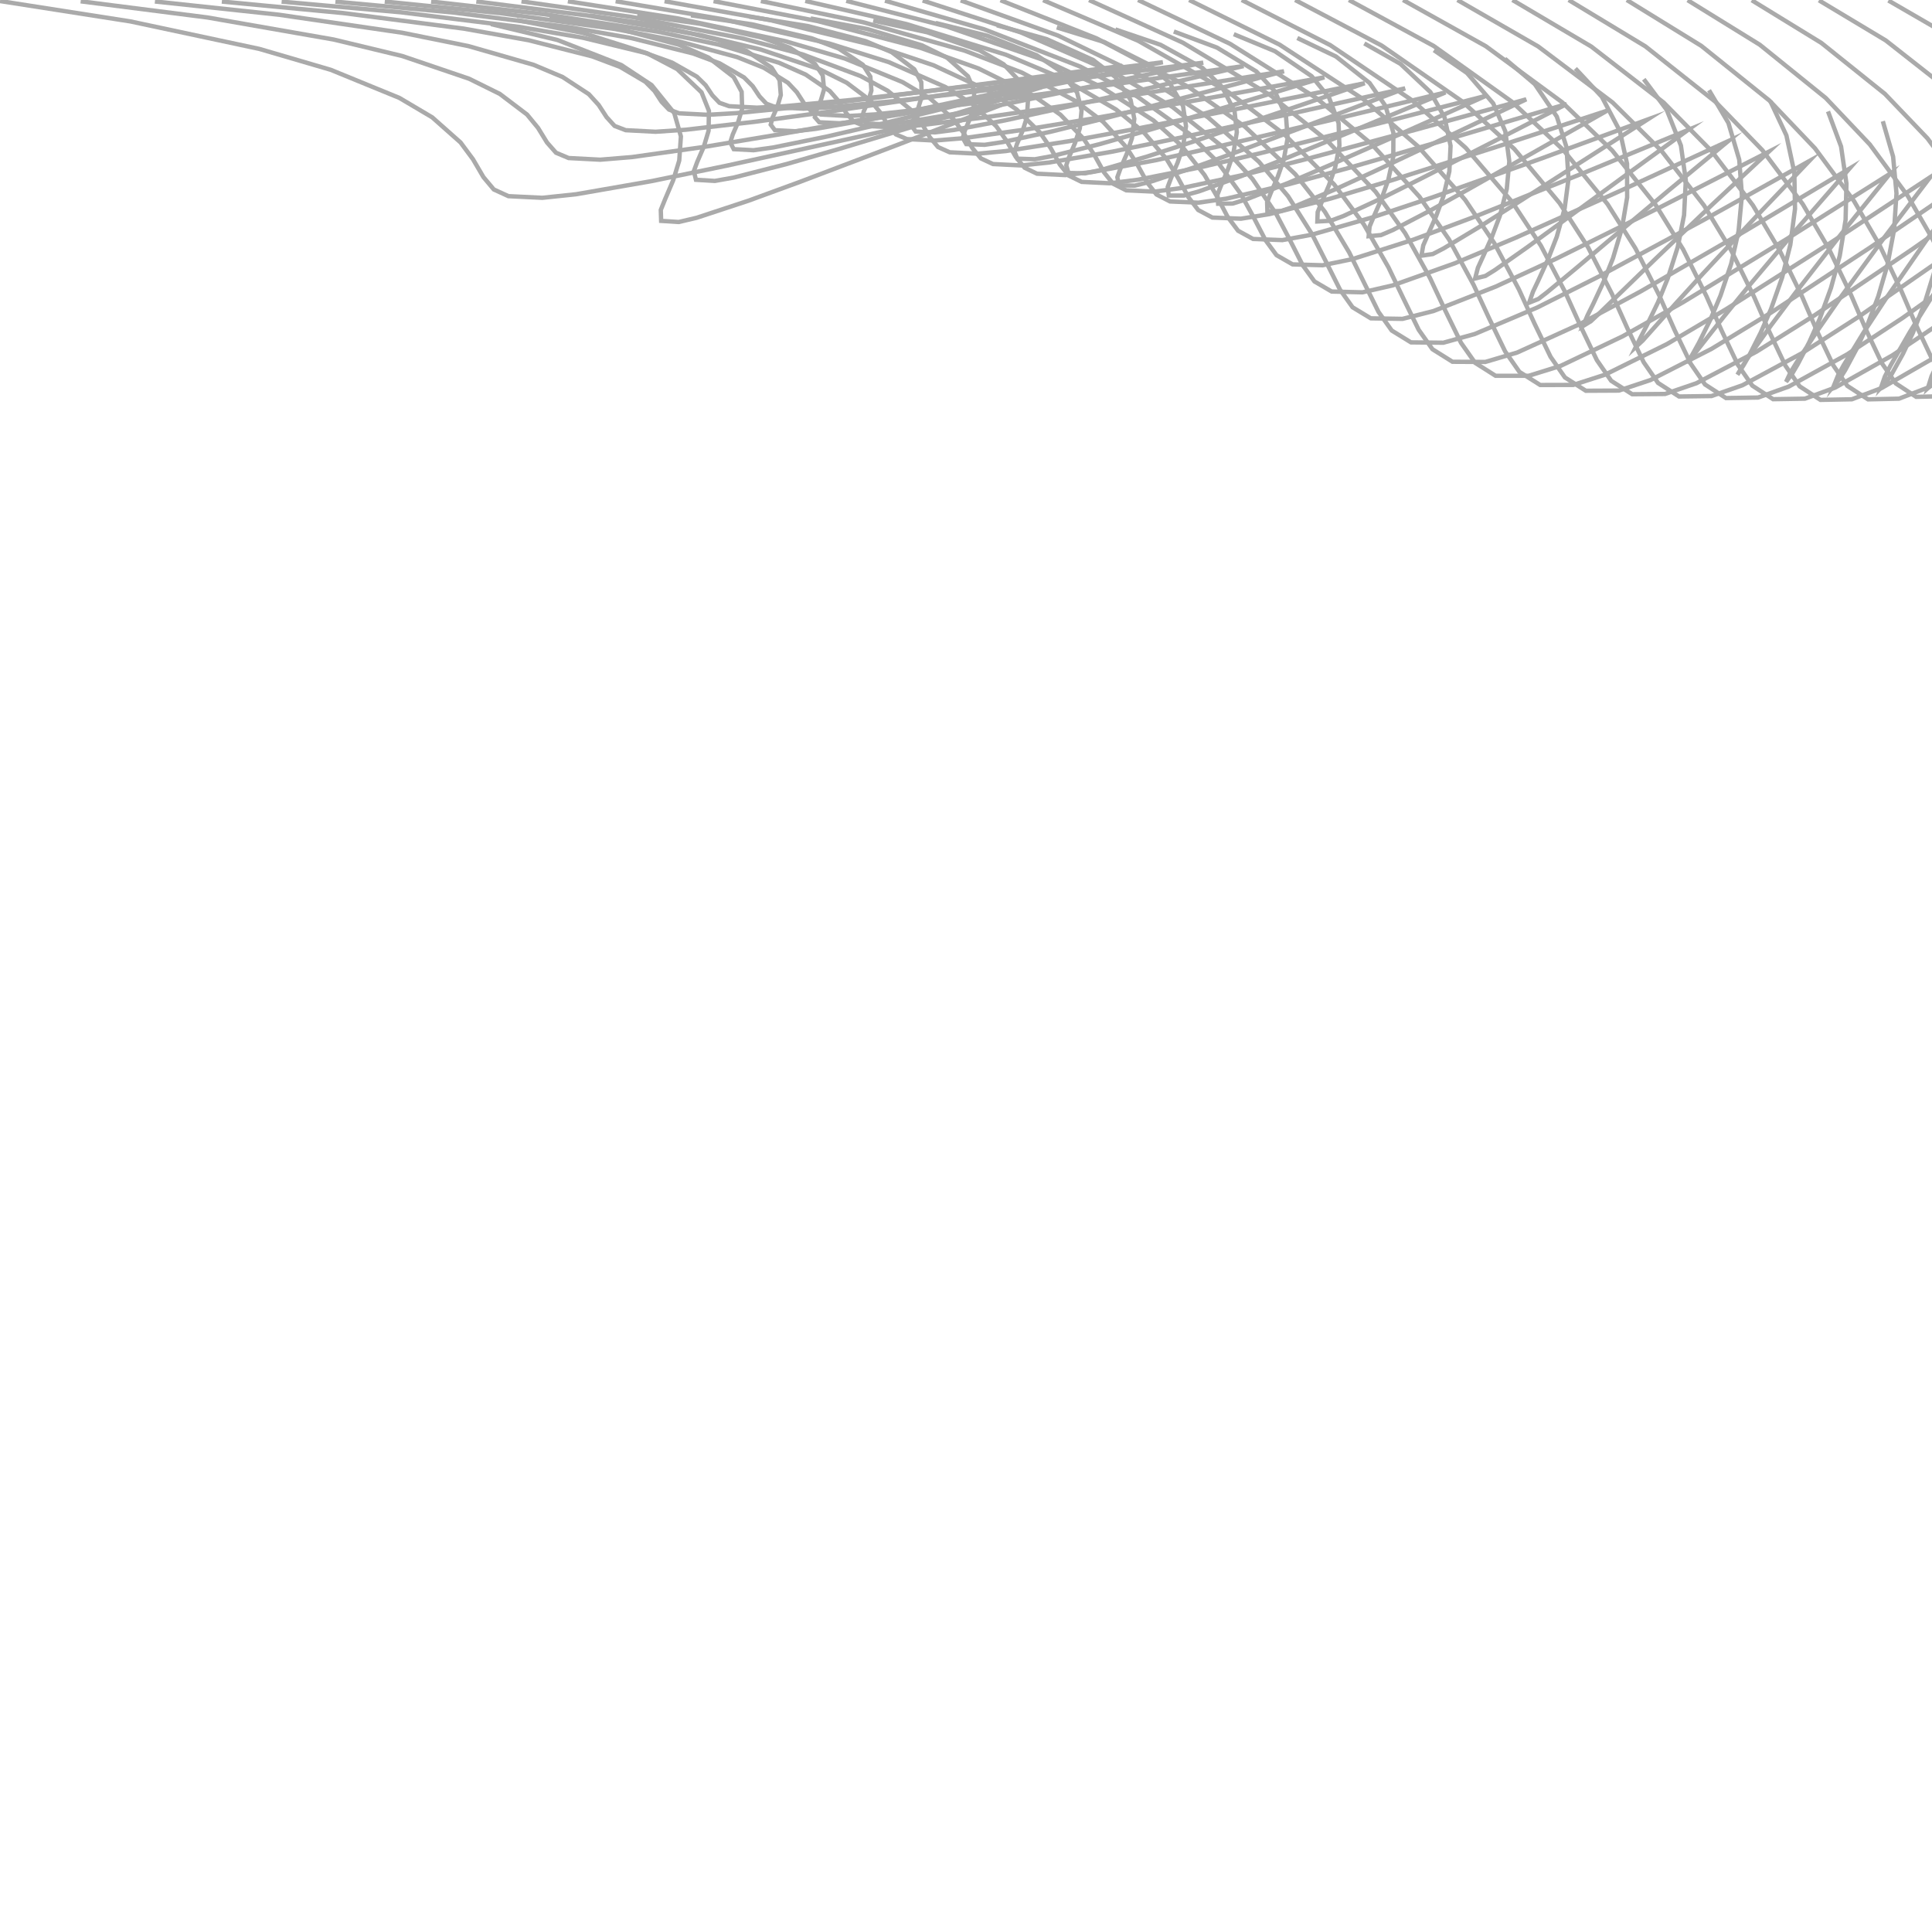
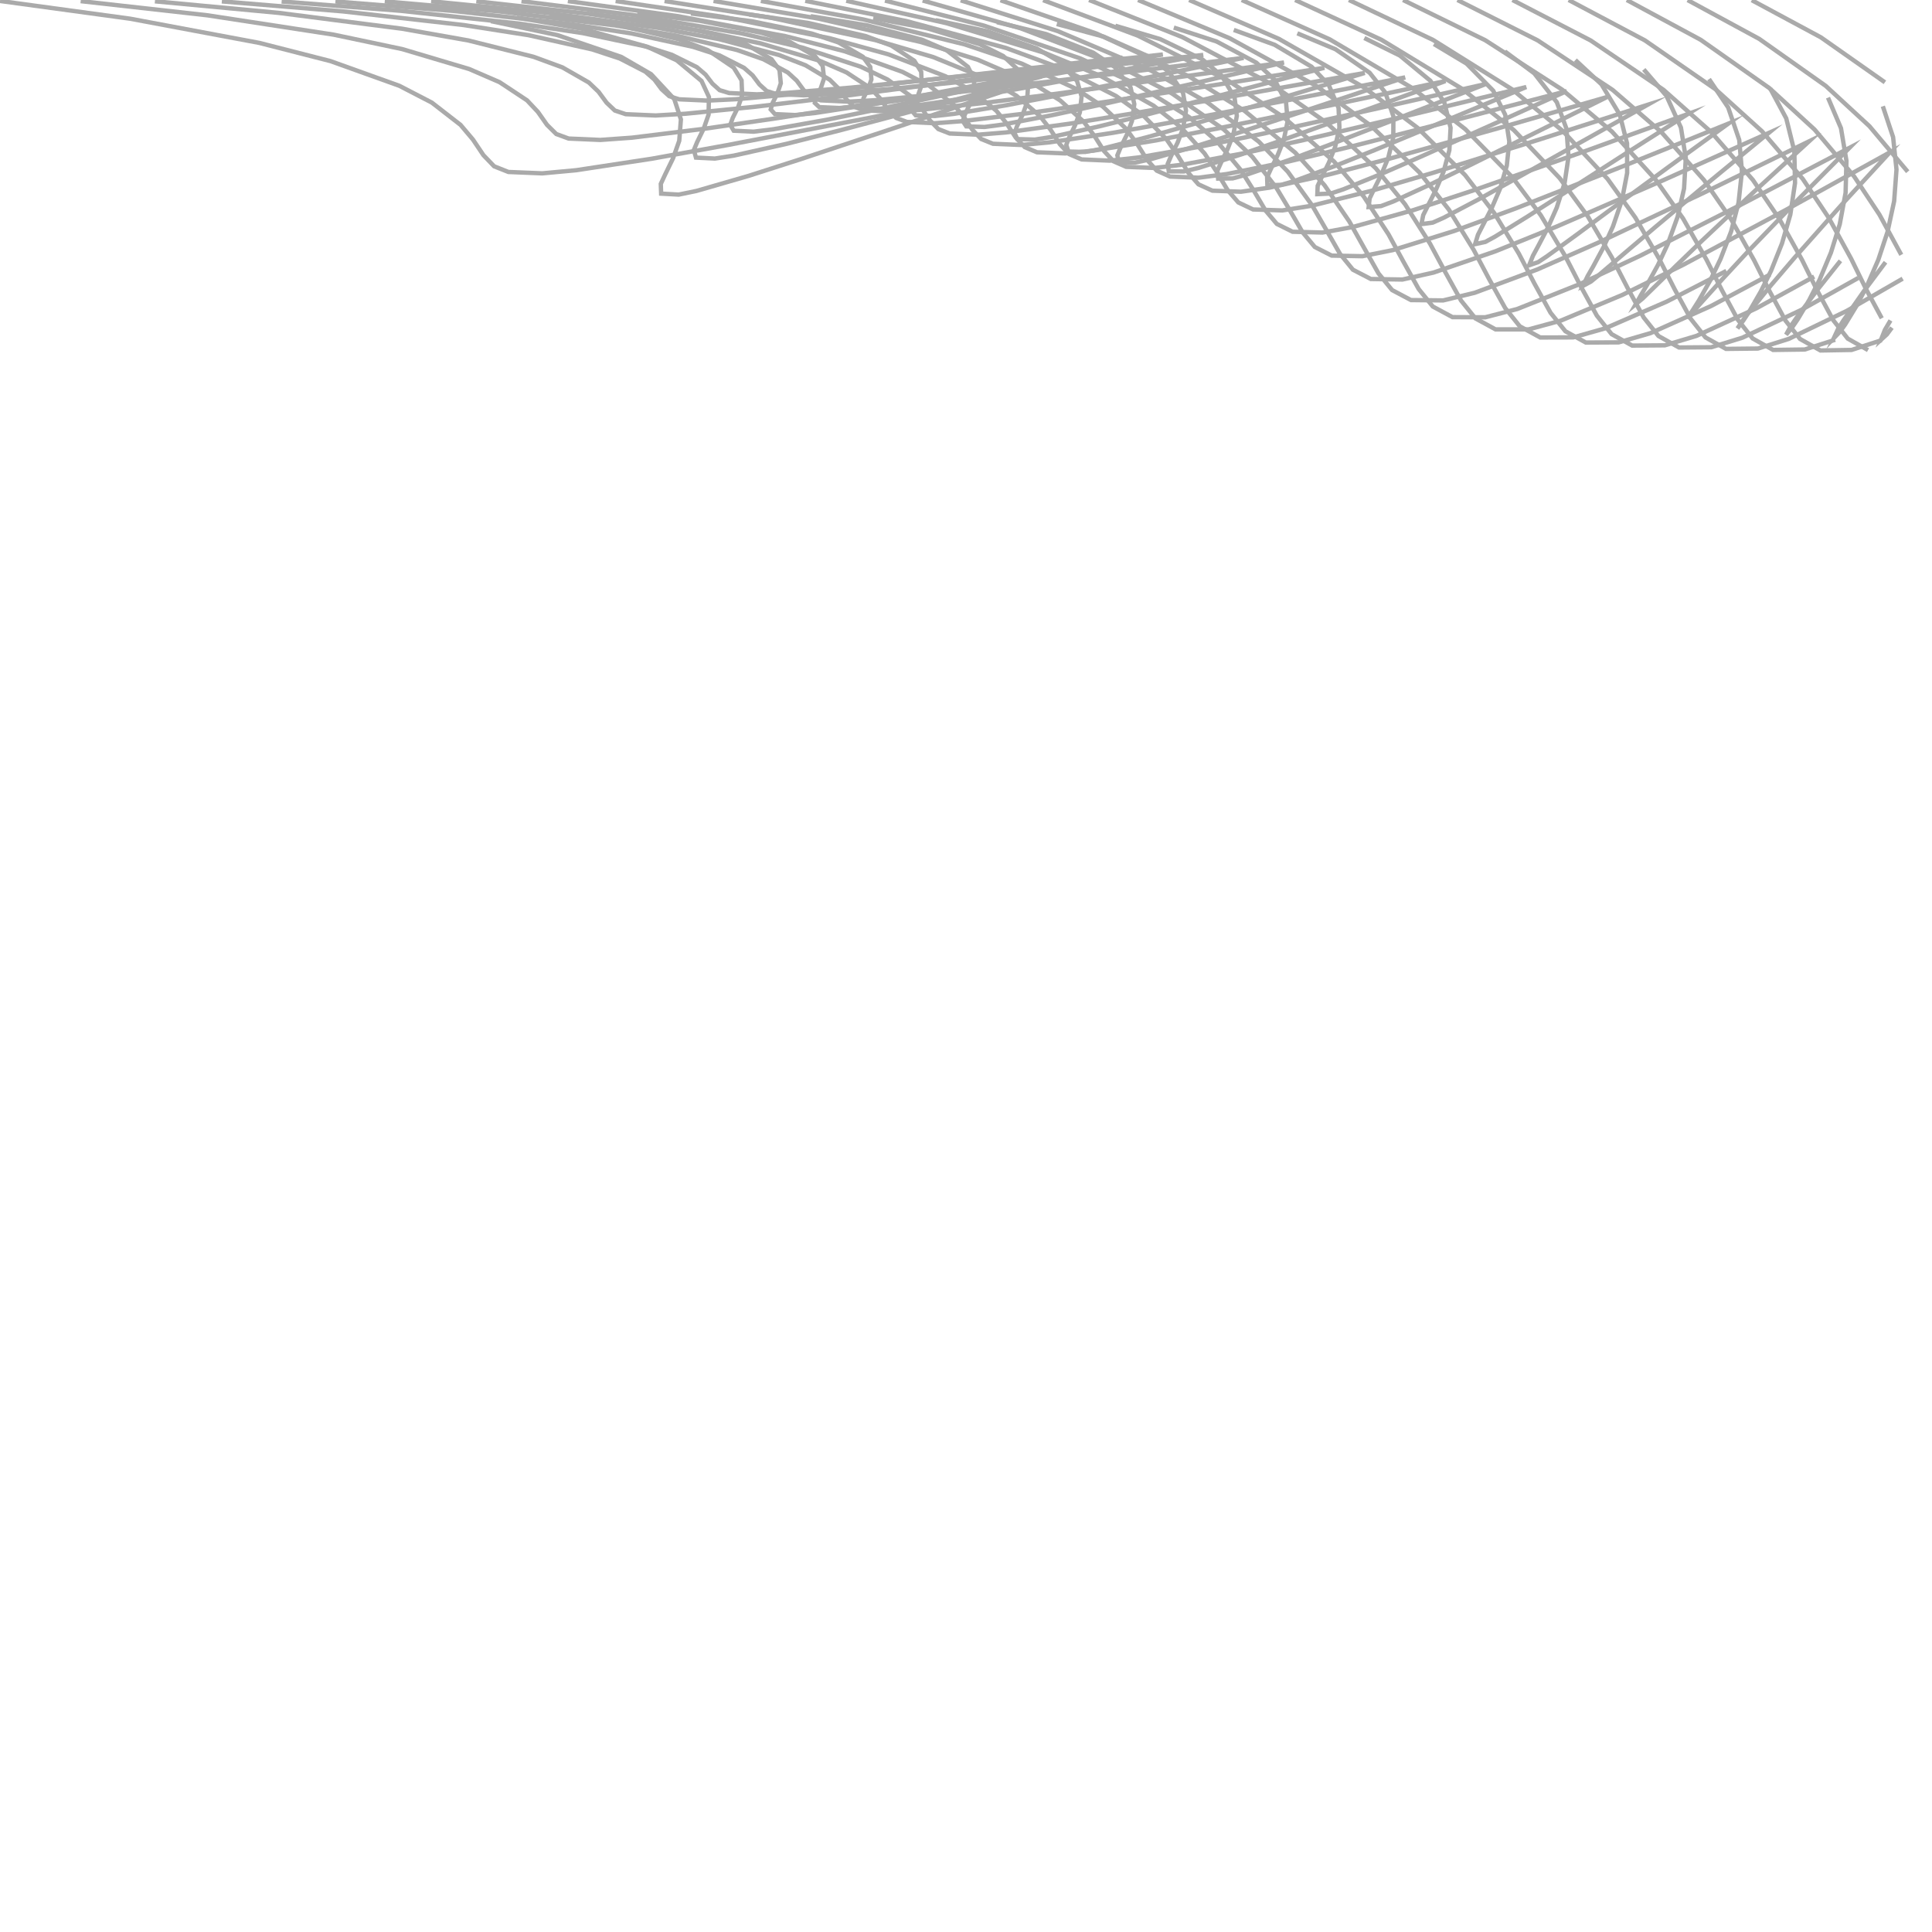
- <svg xmlns="http://www.w3.org/2000/svg" id="Ebene_1" viewBox="0 0 222 222">
-   <polyline points="216.99 .06 224.33 4.31 231.08 9.44 235.55 13.88 239.4 18.84 241.87 22.93 243.97 27.21 245.36 30.37 246.84 33.48 248.15 35.37 250.05 36.6 252.92 36.54 255.63 35.52 260.76 32.55 265.64 29.17 273.94 22.92 282.11 16.51 279.35 21.26 276.71 26.05 275.17 29.02 273.73 32.03 273.14 33.45 272.69 34.93 272.7 35.35 273.06 35.22 273.76 34.35 274.36 33.39 275.28 31.67 276.09 29.9 276.99 27.59 277.74 25.23 278.39 22.57 278.82 19.86" style="fill:none; stroke:#aaa; stroke-miterlimit:10; stroke-width:.5px;" />
-   <polyline points="209.01 .04 216.69 4.65 223.72 10.17 228.4 14.96 232.43 20.31 235.04 24.73 237.26 29.33 238.74 32.74 240.33 36.09 241.73 38.12 243.76 39.45 246.81 39.37 249.68 38.26 255.08 35.05 260.21 31.4 268.91 24.64 277.46 17.71 274.66 22.77 271.97 27.89 270.41 31.06 268.98 34.27 268.4 35.79 267.98 37.36 268.05 37.81 268.45 37.66 269.23 36.71 269.88 35.68 270.87 33.84 271.74 31.93 272.71 29.46 273.52 26.93 274.22 24.08 274.69 21.18" style="fill:none; stroke:#aaa; stroke-miterlimit:10; stroke-width:.5px;" />
-   <polyline points="201.29 .03 209.28 4.93 216.59 10.79 221.48 15.9 225.68 21.57 228.4 26.26 230.74 31.15 232.3 34.78 233.98 38.33 235.45 40.48 237.61 41.89 240.8 41.81 243.82 40.62 249.47 37.2 254.83 33.31 263.9 26.13 272.83 18.75 269.94 24.11 267.18 29.53 265.59 32.88 264.15 36.27 263.58 37.85 263.19 39.49 263.31 39.96 263.76 39.76 264.6 38.74 265.31 37.61 266.36 35.64 267.29 33.6 268.32 30.95 269.17 28.25 269.91 25.21 270.4 22.13" style="fill:none; stroke:#aaa; stroke-miterlimit:10; stroke-width:.5px;" />
-   <polyline points="193.92 .02 202.21 5.14 209.79 11.26 214.85 16.59 219.21 22.51 222.04 27.42 224.47 32.52 226.09 36.31 227.85 40.02 229.38 42.25 231.62 43.73 234.95 43.64 238.08 42.4 243.95 38.82 249.51 34.76 258.93 27.26 268.19 19.55 265.19 25.18 262.32 30.87 260.69 34.35 259.21 37.9 258.64 39.53 258.27 41.21 258.46 41.66 258.92 41.4 259.83 40.27 260.59 39.04 261.71 36.92 262.69 34.72 263.76 31.91 264.64 29.03 265.39 25.82 265.87 22.55" style="fill:none; stroke:#aaa; stroke-miterlimit:10; stroke-width:.5px;" />
-   <polyline points="186.93 0 195.49 5.27 203.32 11.56 208.55 17.04 213.05 23.12 215.97 28.16 218.47 33.41 220.14 37.3 221.94 41.11 223.52 43.42 225.83 44.93 229.25 44.84 232.48 43.57 238.53 39.9 244.27 35.72 253.99 28.01 263.55 20.09 260.4 25.96 257.39 31.89 255.7 35.48 254.16 39.14 253.58 40.79 253.22 42.48 253.49 42.87 253.95 42.54 254.91 41.29 255.73 39.93 256.9 37.65 257.93 35.3 259.02 32.31 259.91 29.26 260.64 25.87 261.07 22.44" style="fill:none; stroke:#aaa; stroke-miterlimit:10; stroke-width:.5px;" />
-   <polyline points="180.25 0 189.07 5.33 197.14 11.72 202.52 17.27 207.15 23.46 210.14 28.57 212.7 33.9 214.4 37.85 216.23 41.72 217.84 44.06 220.18 45.6 223.69 45.52 226.99 44.23 233.2 40.51 239.09 36.28 249.08 28.46 258.91 20.43 255.58 26.49 252.4 32.63 250.63 36.31 249.01 40.05 248.43 41.68 248.06 43.37 248.42 43.64 248.87 43.24 249.88 41.85 250.75 40.36 251.96 37.91 253.02 35.39 254.13 32.23 255.01 29.01 255.69 25.47 256.03 21.89" style="fill:none; stroke:#aaa; stroke-miterlimit:10; stroke-width:.5px;" />
-   <polyline points="173.79 0 182.85 5.35 191.16 11.78 196.67 17.36 201.42 23.59 204.47 28.73 207.08 34.1 208.8 38.07 210.65 41.97 212.27 44.34 214.65 45.89 218.21 45.81 221.57 44.52 227.92 40.79 233.94 36.54 244.19 28.68 254.27 20.6 250.74 26.85 247.36 33.18 245.5 36.91 243.79 40.72 243.19 42.31 242.82 43.96 243.25 44.09 243.7 43.63 244.76 42.08 245.68 40.44 246.93 37.82 248.02 35.12 249.12 31.79 249.97 28.4 250.56 24.71 250.78 20.99" style="fill:none; stroke:#aaa; stroke-miterlimit:10; stroke-width:.5px;" />
-   <polyline points="167.47 0 176.75 5.34 185.3 11.78 190.93 17.35 195.8 23.6 198.91 28.74 201.56 34.12 203.3 38.1 205.15 42.01 206.79 44.39 209.18 45.95 212.79 45.88 216.21 44.59 222.67 40.86 228.83 36.62 239.31 28.76 249.63 20.69 245.88 27.1 242.28 33.59 240.32 37.37 238.52 41.22 237.91 42.77 237.53 44.36 238.03 44.32 238.48 43.79 239.59 42.08 240.56 40.28 241.85 37.48 242.95 34.6 244.02 31.11 244.82 27.55 245.31 23.74 245.36 19.89" style="fill:none; stroke:#aaa; stroke-miterlimit:10; stroke-width:.5px;" />
-   <polyline points="161.22 0 170.73 5.31 179.5 11.75 185.26 17.3 190.24 23.54 193.41 28.67 196.09 34.05 197.84 38.02 199.7 41.93 201.35 44.31 203.74 45.87 207.4 45.81 210.87 44.54 217.45 40.83 223.73 36.6 234.43 28.76 244.99 20.72 241.01 27.25 237.18 33.87 235.13 37.66 233.22 41.53 232.6 43 232.21 44.53 232.77 44.31 233.24 43.7 234.4 41.83 235.41 39.87 236.72 36.91 237.83 33.87 238.87 30.23 239.6 26.52 239.95 22.6 239.81 18.66" style="fill:none; stroke:#aaa; stroke-miterlimit:10; stroke-width:.5px;" />
-   <polyline points="155 0 164.74 5.28 173.74 11.7 179.62 17.22 184.72 23.46 187.93 28.55 190.65 33.93 192.41 37.9 194.28 41.8 195.92 44.18 198.33 45.74 202.02 45.68 205.54 44.42 212.23 40.73 218.63 36.53 229.56 28.73 240.35 20.72 236.14 27.36 232.07 34.09 229.91 37.88 227.91 41.75 227.28 43.14 226.87 44.6 227.48 44.2 227.98 43.51 229.18 41.48 230.24 39.37 231.56 36.26 232.67 33.05 233.67 29.29 234.3 25.44 234.5 21.43 234.13 17.42" style="fill:none; stroke:#aaa; stroke-miterlimit:10; stroke-width:.5px;" />
-   <polyline points="148.82 0 158.77 5.24 168.01 11.65 174.01 17.12 179.21 23.34 182.48 28.42 185.23 33.78 187 37.73 188.87 41.62 190.52 44 192.93 45.56 196.66 45.51 200.22 44.27 207.03 40.6 213.54 36.42 224.7 28.67 235.71 20.71 231.25 27.44 226.95 34.26 224.69 38.05 222.58 41.92 221.95 43.23 221.52 44.61 222.17 44.04 222.7 43.27 223.94 41.09 225.04 38.82 226.38 35.56 227.48 32.21 228.41 28.32 228.94 24.35 228.96 20.25 228.34 16.2" style="fill:none; stroke:#aaa; stroke-miterlimit:10; stroke-width:.5px;" />
-   <polyline points="142.68 0 152.86 5.19 162.32 11.57 168.43 17 173.75 23.2 177.06 28.23 179.85 33.57 181.63 37.5 183.49 41.38 185.14 43.76 187.55 45.3 191.32 45.27 194.92 44.04 201.83 40.41 208.46 36.26 219.83 28.57 231.07 20.67 226.37 27.48 221.81 34.38 219.45 38.16 217.23 42.01 216.59 43.25 216.14 44.54 216.82 43.82 217.39 42.95 218.67 40.64 219.81 38.23 221.15 34.84 222.23 31.35 223.08 27.36 223.49 23.3 223.32 19.12 222.42 15.04" style="fill:none; stroke:#aaa; stroke-miterlimit:10; stroke-width:.5px;" />
-   <polyline points="136.64 0 147.03 5.13 156.72 11.45 162.94 16.82 168.36 22.97 171.71 27.95 174.53 33.25 176.31 37.15 178.17 41 179.82 43.37 182.22 44.9 186.02 44.88 189.65 43.67 196.66 40.09 203.4 35.99 214.98 28.38 226.43 20.56 221.48 27.42 216.66 34.38 214.19 38.13 211.85 41.96 211.21 43.12 210.72 44.33 211.43 43.48 212.03 42.52 213.34 40.08 214.5 37.55 215.83 34.04 216.88 30.44 217.65 26.37 217.92 22.23 217.53 18 216.35 13.93" style="fill:none; stroke:#aaa; stroke-miterlimit:10; stroke-width:.5px;" />
-   <polyline points="130.77 0 141.35 5.04 151.26 11.27 157.58 16.53 163.11 22.61 166.5 27.51 169.33 32.74 171.11 36.58 172.95 40.38 174.59 42.73 176.98 44.24 180.78 44.23 184.44 43.05 191.54 39.54 198.37 35.51 210.14 28.03 221.79 20.36 216.57 27.22 211.48 34.19 208.9 37.9 206.42 41.68 205.76 42.76 205.23 43.88 205.95 42.91 206.57 41.86 207.9 39.31 209.08 36.68 210.39 33.09 211.4 29.4 212.07 25.27 212.17 21.09 211.55 16.83 210.05 12.8" style="fill:none; stroke:#aaa; stroke-miterlimit:10; stroke-width:.5px;" />
-   <polyline points="125.14 .01 135.91 4.9 146.04 10.99 152.44 16.1 158.07 22.04 161.47 26.81 164.31 31.93 166.07 35.68 167.88 39.39 169.5 41.69 171.85 43.18 175.66 43.18 179.33 42.04 186.48 38.63 193.39 34.73 205.33 27.45 217.15 19.98 211.64 26.8 206.26 33.71 203.53 37.35 200.9 41.04 200.23 42.05 199.64 43.06 200.34 41.98 200.99 40.85 202.32 38.22 203.5 35.51 204.78 31.88 205.72 28.13 206.26 23.99 206.18 19.81 205.27 15.56 203.42 11.62" style="fill:none; stroke:#aaa; stroke-miterlimit:10; stroke-width:.5px;" />
-   <polyline points="119.86 .02 130.79 4.69 141.12 10.56 147.59 15.45 153.3 21.19 156.7 25.76 159.54 30.71 161.27 34.32 163.02 37.9 164.6 40.13 166.9 41.57 170.67 41.59 174.33 40.51 181.51 37.25 188.48 33.51 200.54 26.54 212.51 19.38 206.68 26.07 200.96 32.85 198.09 36.37 195.28 39.93 194.57 40.86 193.89 41.74 194.56 40.57 195.22 39.38 196.54 36.71 197.7 33.96 198.92 30.32 199.77 26.57 200.16 22.46 199.85 18.35 198.61 14.14 196.38 10.37" style="fill:none; stroke:#aaa; stroke-miterlimit:10; stroke-width:.5px;" />
-   <polyline points="114.96 .03 126.03 4.42 136.55 9.98 143.06 14.56 148.84 20.02 152.23 24.32 155.04 29.02 156.72 32.44 158.4 35.84 159.92 37.98 162.13 39.34 165.85 39.38 169.46 38.38 176.65 35.33 183.63 31.82 195.79 25.26 207.87 18.52 201.69 24.99 195.6 31.53 192.54 34.89 189.53 38.27 188.75 39.14 187.97 39.86 188.59 38.62 189.23 37.39 190.52 34.73 191.64 31.98 192.78 28.4 193.51 24.73 193.71 20.71 193.15 16.73 191.52 12.63 188.88 9.1" style="fill:none; stroke:#aaa; stroke-miterlimit:10; stroke-width:.5px;" />
-   <polyline points="110.39 .05 121.58 4.09 132.28 9.26 138.8 13.48 144.65 18.58 148.01 22.55 150.78 26.94 152.39 30.12 153.98 33.29 155.42 35.31 157.52 36.58 161.16 36.64 164.72 35.74 171.87 32.93 178.85 29.71 191.08 23.65 203.23 17.44 196.67 23.58 190.18 29.79 186.92 32.95 183.67 36.1 182.8 36.91 181.89 37.47 182.43 36.21 183.05 34.97 184.27 32.36 185.34 29.68 186.37 26.23 186.97 22.68 186.96 18.82 186.13 15.05 184.06 11.12 181.02 7.87" style="fill:none; stroke:#aaa; stroke-miterlimit:10; stroke-width:.5px;" />
-   <polyline points="106.02 .06 117.31 3.73 128.2 8.46 134.71 12.28 140.63 16.98 143.93 20.58 146.67 24.63 148.2 27.54 149.68 30.46 151.04 32.34 153.02 33.5 156.56 33.59 160.04 32.79 167.15 30.26 174.11 27.34 186.38 21.84 198.59 16.21 191.63 21.97 184.72 27.77 181.24 30.71 177.74 33.61 176.76 34.36 175.71 34.78 176.15 33.52 176.73 32.3 177.88 29.79 178.88 27.22 179.79 23.94 180.23 20.57 180 16.9 178.89 13.4 176.36 9.67 172.92 6.75" style="fill:none; stroke:#aaa; stroke-miterlimit:10; stroke-width:.5px;" />
-   <polyline points="101.69 .08 113.09 3.37 124.15 7.66 130.66 11.08 136.64 15.36 139.89 18.59 142.58 22.29 144.03 24.93 145.41 27.59 146.68 29.32 148.53 30.38 151.98 30.48 155.38 29.78 162.43 27.53 169.38 24.93 181.69 19.99 193.95 14.94 186.59 20.29 179.26 25.66 175.55 28.37 171.79 31.02 170.68 31.71 169.5 32 169.82 30.77 170.36 29.59 171.43 27.22 172.35 24.78 173.14 21.71 173.43 18.55 172.97 15.09 171.58 11.88 168.57 8.39 164.77 5.77" style="fill:none; stroke:#aaa; stroke-miterlimit:10; stroke-width:.5px;" />
-   <polyline points="97.24 .1 108.76 3.04 119.99 6.92 126.5 9.97 132.55 13.85 135.75 16.73 138.41 20.11 139.79 22.49 141.06 24.91 142.26 26.51 143.99 27.46 147.35 27.59 150.68 26.98 157.69 24.98 164.62 22.67 176.98 18.26 189.3 13.74 181.56 18.69 173.83 23.64 169.88 26.14 165.89 28.54 164.64 29.19 163.33 29.38 163.54 28.2 164.03 27.07 165.02 24.84 165.86 22.55 166.54 19.69 166.68 16.75 165.99 13.49 164.36 10.58 160.91 7.33 156.77 4.99" style="fill:none; stroke:#aaa; stroke-miterlimit:10; stroke-width:.5px;" />
-   <polyline points="92.53 .11 104.18 2.77 115.59 6.29 122.12 9.03 128.24 12.58 131.4 15.17 134.05 18.28 135.36 20.44 136.55 22.65 137.68 24.13 139.31 25 142.6 25.13 145.88 24.6 152.88 22.82 159.81 20.75 172.25 16.78 184.66 12.72 176.56 17.32 168.46 21.9 164.29 24.22 160.07 26.42 158.69 27.01 157.27 27.14 157.38 26.02 157.83 24.94 158.75 22.84 159.52 20.68 160.1 18 160.11 15.26 159.2 12.17 157.37 9.53 153.51 6.49 149.07 4.37" style="fill:none; stroke:#aaa; stroke-miterlimit:10; stroke-width:.5px;" />
-   <polyline points="87.43 .12 99.24 2.57 110.84 5.82 117.42 8.34 123.63 11.63 126.76 14 129.41 16.9 130.68 18.89 131.81 20.96 132.89 22.35 134.45 23.15 137.7 23.29 140.95 22.82 147.97 21.2 154.93 19.31 167.49 15.67 180.02 11.95 171.59 16.28 163.15 20.59 158.79 22.77 154.37 24.82 152.89 25.37 151.37 25.45 151.41 24.37 151.83 23.33 152.69 21.33 153.41 19.28 153.91 16.73 153.81 14.14 152.71 11.19 150.71 8.75 146.49 5.88 141.77 3.93" style="fill:none; stroke:#aaa; stroke-miterlimit:10; stroke-width:.5px;" />
-   <polyline points="81.99 .13 93.97 2.43 105.78 5.5 112.42 7.86 118.73 10.98 121.86 13.19 124.52 15.95 125.76 17.83 126.85 19.79 127.9 21.11 129.41 21.87 132.65 22.02 135.89 21.59 142.96 20.08 149.99 18.31 162.69 14.9 175.38 11.41 166.66 15.56 157.92 19.69 153.39 21.77 148.8 23.71 147.23 24.24 145.63 24.29 145.6 23.24 146 22.22 146.83 20.29 147.52 18.31 147.96 15.86 147.77 13.38 146.5 10.51 144.36 8.21 139.84 5.47 134.88 3.62" style="fill:none; stroke:#aaa; stroke-miterlimit:10; stroke-width:.5px;" />
-   <polyline points="76.36 .14 88.54 2.32 100.56 5.25 107.27 7.5 113.68 10.48 116.82 12.58 119.5 15.23 120.73 17.02 121.78 18.9 122.81 20.18 124.29 20.9 127.53 21.06 130.77 20.65 137.91 19.23 145 17.56 157.88 14.32 170.74 11.01 161.74 15.03 152.72 19.01 148.03 21.02 143.29 22.88 141.64 23.39 139.97 23.41 139.89 22.39 140.28 21.38 141.08 19.51 141.73 17.58 142.12 15.19 141.86 12.79 140.43 9.99 138.16 7.8 133.36 5.15 128.16 3.38" style="fill:none; stroke:#aaa; stroke-miterlimit:10; stroke-width:.5px;" />
-   <polyline points="70.74 .14 83.11 2.22 95.33 5.01 102.13 7.14 108.64 10 111.78 11.98 114.49 14.52 115.69 16.23 116.72 18.03 117.73 19.27 119.16 19.96 122.41 20.12 125.65 19.74 132.86 18.4 140.02 16.82 153.07 13.76 166.1 10.62 156.82 14.48 147.52 18.29 142.67 20.22 137.77 21.99 136.04 22.47 134.3 22.47 134.18 21.48 134.55 20.49 135.32 18.67 135.95 16.81 136.28 14.49 135.94 12.18 134.35 9.46 131.95 7.38 126.88 4.83 121.43 3.15" style="fill:none; stroke:#aaa; stroke-miterlimit:10; stroke-width:.5px;" />
-   <polyline points="65.25 .15 77.8 2.1 90.23 4.73 97.09 6.73 103.7 9.43 106.84 11.29 109.56 13.7 110.74 15.3 111.73 17.01 112.71 18.2 114.1 18.85 117.34 19.01 120.58 18.67 127.84 17.42 135.07 15.94 148.27 13.08 161.46 10.15 151.88 13.8 142.29 17.4 137.27 19.22 132.21 20.88 130.39 21.33 128.57 21.3 128.39 20.36 128.74 19.39 129.48 17.66 130.07 15.87 130.34 13.65 129.91 11.47 128.15 8.84 125.62 6.9 120.25 4.49 114.56 2.91" style="fill:none; stroke:#aaa; stroke-miterlimit:10; stroke-width:.5px;" />
-   <polyline points="59.92 .16 72.65 1.96 85.27 4.4 92.2 6.24 98.89 8.74 102.02 10.44 104.76 12.7 105.91 14.18 106.85 15.78 107.79 16.9 109.13 17.5 112.35 17.66 115.57 17.36 122.87 16.22 130.14 14.88 143.49 12.25 156.82 9.56 146.93 12.95 137.03 16.3 131.83 17.98 126.59 19.51 124.68 19.92 122.77 19.87 122.52 18.99 122.84 18.05 123.53 16.43 124.08 14.75 124.28 12.66 123.76 10.62 121.79 8.14 119.14 6.36 113.46 4.11 107.51 2.64" style="fill:none; stroke:#aaa; stroke-miterlimit:10; stroke-width:.5px;" />
-   <polyline points="54.73 .17 67.63 1.8 80.43 4.02 87.41 5.69 94.2 7.97 97.3 9.51 100.05 11.58 101.15 12.93 102.04 14.4 102.94 15.44 104.21 15.98 107.4 16.15 110.6 15.89 117.93 14.87 125.24 13.67 138.72 11.3 152.18 8.88 141.97 11.98 131.75 15.02 126.36 16.56 120.93 17.93 118.91 18.3 116.9 18.23 116.58 17.43 116.86 16.54 117.5 15.04 118 13.48 118.12 11.54 117.5 9.69 115.32 7.38 112.55 5.78 106.55 3.71 100.34 2.37" style="fill:none; stroke:#aaa; stroke-miterlimit:10; stroke-width:.5px;" />
-   <polyline points="49.54 .18 62.61 1.64 75.61 3.65 82.64 5.14 89.51 7.21 92.58 8.57 95.35 10.46 96.41 11.67 97.25 13.01 98.1 13.98 99.3 14.46 102.47 14.63 105.63 14.4 112.99 13.51 120.34 12.45 133.95 10.34 147.54 8.19 137.01 10.98 126.47 13.72 120.88 15.1 115.26 16.32 113.14 16.64 111.03 16.56 110.63 15.85 110.87 15 111.46 13.63 111.91 12.21 111.94 10.41 111.22 8.76 108.83 6.63 105.94 5.21 99.63 3.33 93.15 2.12" style="fill:none; stroke:#aaa; stroke-miterlimit:10; stroke-width:.5px;" />
-   <polyline points="44.21 .18 57.46 1.51 70.65 3.33 77.74 4.68 84.7 6.56 87.76 7.78 90.54 9.51 91.56 10.59 92.36 11.83 93.18 12.73 94.32 13.16 97.47 13.33 100.62 13.14 108.02 12.34 115.42 11.4 129.16 9.52 142.9 7.59 132.06 10.12 121.21 12.59 115.44 13.84 109.64 14.93 107.43 15.21 105.22 15.12 104.76 14.49 104.97 13.68 105.51 12.42 105.91 11.12 105.86 9.44 105.06 7.96 102.47 6 99.45 4.72 92.85 3 86.1 1.91" style="fill:none; stroke:#aaa; stroke-miterlimit:10; stroke-width:.5px;" />
-   <polyline points="38.54 .19 51.99 1.43 65.38 3.12 72.56 4.38 79.62 6.14 82.68 7.27 85.5 8.9 86.49 9.9 87.27 11.07 88.07 11.92 89.18 12.33 92.33 12.49 95.48 12.32 102.96 11.59 110.43 10.72 124.35 8.98 138.26 7.2 127.15 9.56 116.02 11.86 110.08 13.02 104.13 14.03 101.85 14.29 99.56 14.19 99.06 13.61 99.24 12.82 99.76 11.64 100.13 10.41 100.01 8.81 99.15 7.44 96.39 5.59 93.26 4.4 86.39 2.79 79.4 1.76" style="fill:none; stroke:#aaa; stroke-miterlimit:10; stroke-width:.5px;" />
-   <polyline points="32.36 .19 46.03 1.41 59.65 3.09 66.94 4.33 74.12 6.07 77.22 7.19 80.08 8.81 81.08 9.79 81.86 10.96 82.67 11.81 83.78 12.2 86.97 12.37 90.17 12.2 97.76 11.49 105.34 10.63 119.48 8.91 133.62 7.15 122.28 9.48 110.92 11.76 104.87 12.91 98.8 13.9 96.47 14.16 94.14 14.05 93.63 13.47 93.82 12.68 94.33 11.5 94.69 10.28 94.54 8.68 93.64 7.33 90.76 5.49 87.52 4.32 80.43 2.73 73.23 1.71" style="fill:none; stroke:#aaa; stroke-miterlimit:10; stroke-width:.5px;" />
-   <polyline points="25.49 .18 39.42 1.5 53.29 3.29 60.73 4.62 68.05 6.48 71.24 7.68 74.16 9.4 75.21 10.46 76.02 11.7 76.87 12.59 78.04 13.02 81.32 13.19 84.6 13 92.36 12.23 100.12 11.3 114.55 9.45 128.98 7.56 117.47 10.06 105.95 12.51 99.83 13.74 93.7 14.81 91.37 15.08 89.04 14.96 88.56 14.32 88.78 13.49 89.33 12.24 89.72 10.92 89.58 9.22 88.66 7.77 85.72 5.81 82.4 4.55 75.14 2.85 67.76 1.78" style="fill:none; stroke:#aaa; stroke-miterlimit:10; stroke-width:.5px;" />
-   <polyline points="17.8 .17 32.03 1.69 46.2 3.76 53.84 5.3 61.32 7.45 64.65 8.85 67.66 10.82 68.79 12.06 69.7 13.46 70.62 14.47 71.9 14.96 75.33 15.14 78.76 14.91 86.76 13.99 94.74 12.9 109.55 10.73 124.34 8.5 112.74 11.42 101.13 14.27 95.01 15.69 88.87 16.94 86.59 17.26 84.31 17.14 83.91 16.36 84.2 15.45 84.83 14 85.28 12.48 85.22 10.55 84.3 8.85 81.4 6.61 78.01 5.14 70.66 3.21 63.14 1.97" style="fill:none; stroke:#aaa; stroke-miterlimit:10; stroke-width:.5px;" />
-   <polyline points="9.27 .15 23.85 2.01 38.33 4.54 46.23 6.44 53.91 9.05 57.43 10.79 60.56 13.16 61.82 14.69 62.85 16.37 63.89 17.55 65.34 18.16 68.97 18.35 72.61 18.05 80.92 16.88 89.21 15.5 104.46 12.8 119.7 10.02 108.09 13.59 96.47 17.1 90.42 18.84 84.32 20.4 82.14 20.79 79.97 20.66 79.73 19.66 80.11 18.62 80.87 16.86 81.42 15.03 81.46 12.74 80.61 10.61 77.81 7.94 74.37 6.13 67 3.79 59.39 2.31" style="fill:none; stroke:#aaa; stroke-miterlimit:10; stroke-width:.5px;" />
-   <polyline points="0 .12 14.98 2.46 29.8 5.62 38 8.02 45.89 11.25 49.66 13.48 52.92 16.37 54.35 18.3 55.55 20.35 56.74 21.77 58.42 22.54 62.31 22.73 66.2 22.32 74.88 20.81 83.53 19.03 99.3 15.58 115.06 12.05 103.51 16.5 91.94 20.89 86.01 23.06 80.03 25.03 77.99 25.51 75.97 25.38 75.93 24.12 76.43 22.88 77.36 20.7 78.05 18.44 78.24 15.67 77.48 13 74.87 9.77 71.39 7.47 64.07 4.6 56.42 2.77" style="fill:none; stroke:#aaa; stroke-miterlimit:10; stroke-width:.5px;" />
+ <svg xmlns="http://www.w3.org/2000/svg" id="Ebene_1" width="222" height="222" viewBox="0 0 222 222">
+   <polyline points="201.29 .02 209.23 4.29 216.59 9.46" fill="none" stroke="#aaa" stroke-miterlimit="10" stroke-width=".5" />
+   <polyline points="193.92 .01 202.15 4.47 209.79 9.87 214.81 14.5 219.21 19.73" fill="none" stroke="#aaa" stroke-miterlimit="10" stroke-width=".5" />
+   <polyline points="186.93 0 195.43 4.58 203.32 10.13 208.51 14.89 213.05 20.27 215.96 24.66 218.47 29.28" fill="none" stroke="#aaa" stroke-miterlimit="10" stroke-width=".5" />
+   <polyline points="180.25 0 189.01 4.64 197.14 10.27 202.48 15.1 207.15 20.56 210.13 25.02 212.7 29.71 214.4 33.18 216.23 36.57" fill="none" stroke="#aaa" stroke-miterlimit="10" stroke-width=".5" />
+   <polyline points="173.79 0 182.78 4.65 191.16 10.33 196.62 15.17 201.42 20.68 204.46 25.16 207.08 29.89 208.81 33.38 210.65 36.79 212.32 38.91 214.65 40.23" fill="none" stroke="#aaa" stroke-miterlimit="10" stroke-width=".5" />
+   <polyline points="167.47 0 176.69 4.64 185.3 10.33 190.89 15.17 195.8 20.69 198.9 25.17 201.56 29.91 203.3 33.4 205.15 36.82 206.84 38.95 209.18 40.27 212.76 40.21 216.21 39.09" fill="none" stroke="#aaa" stroke-miterlimit="10" stroke-width=".5" />
+   <polyline points="161.22 0 170.66 4.62 179.5 10.3 185.22 15.12 190.24 20.64 193.39 25.1 196.09 29.84 197.85 33.33 199.7 36.76 201.39 38.89 203.74 40.21 207.38 40.16 210.87 39.04" fill="none" stroke="#aaa" stroke-miterlimit="10" stroke-width=".5" />
+   <polyline points="155 0 164.67 4.59 173.74 10.26 179.57 15.05 184.72 20.56 187.91 25 190.65 29.74 192.42 33.22 194.28 36.64 195.97 38.77 198.33 40.09 202 40.05 205.54 38.94 212.21 35.72 218.63 32.02" fill="none" stroke="#aaa" stroke-miterlimit="10" stroke-width=".5" />
+   <polyline points="148.82 0 158.71 4.56 168.01 10.21 173.96 14.96 179.21 20.46 182.46 24.88 185.23 29.61 187.01 33.07 188.87 36.48 190.57 38.61 192.93 39.93 196.64 39.9 200.22 38.8 207 35.6 213.54 31.93" fill="none" stroke="#aaa" stroke-miterlimit="10" stroke-width=".5" />
+   <polyline points="217.23 36.82 216.59 37.9 216.14 39.04 216.82 38.42 217.39 37.65" fill="none" stroke="#aaa" stroke-miterlimit="10" stroke-width=".5" />
+   <polyline points="142.68 0 152.79 4.52 162.32 10.14 168.38 14.85 173.75 20.33 177.04 24.72 179.85 29.42 181.63 32.88 183.49 36.27 185.19 38.4 187.55 39.71 191.3 39.68 194.92 38.6 201.81 35.43 208.46 31.78" fill="none" stroke="#aaa" stroke-miterlimit="10" stroke-width=".5" />
+   <polyline points="216.66 30.13 214.2 33.42 211.85 36.78 211.21 37.79 210.72 38.85 211.42 38.12 212.03 37.27 213.33 35.14 214.5 32.91 215.83 29.85 216.88 26.68 217.65 23.12 217.92 19.48 217.53 15.76 216.35 12.21" fill="none" stroke="#aaa" stroke-miterlimit="10" stroke-width=".5" />
+   <polyline points="136.64 0 146.96 4.47 156.72 10.04 162.89 14.69 168.36 20.13 171.69 24.47 174.53 29.15 176.31 32.57 178.17 35.94 179.87 38.06 182.22 39.36 186 39.34 189.65 38.28 196.64 35.15 203.4 31.54" fill="none" stroke="#aaa" stroke-miterlimit="10" stroke-width=".5" />
+   <polyline points="211.48 29.97 208.9 33.21 206.42 36.53 205.77 37.48 205.23 38.46 205.94 37.61 206.57 36.69 207.9 34.46 209.08 32.15 210.39 29.02 211.4 25.77 212.07 22.16 212.17 18.48 211.54 14.73 210.05 11.22" fill="none" stroke="#aaa" stroke-miterlimit="10" stroke-width=".5" />
+   <polyline points="130.77 0 141.29 4.39 151.26 9.88 157.53 14.45 163.11 19.82 166.48 24.08 169.33 28.7 171.11 32.07 172.95 35.39 174.63 37.49 176.98 38.78 180.77 38.77 184.44 37.73 191.51 34.66 198.37 31.13" fill="none" stroke="#aaa" stroke-miterlimit="10" stroke-width=".5" />
+   <polyline points="125.14 0 135.85 4.26 146.04 9.63 152.39 14.07 158.07 19.32 161.45 23.47 164.31 27.98 166.08 31.28 167.88 34.53 169.54 36.59 171.85 37.85 175.64 37.85 179.33 36.85 186.46 33.87 193.39 30.44 205.32 24.06 217.15 17.51 211.65 23.49 206.26 29.55 203.54 32.73 200.9 35.97 200.23 36.85 199.64 37.74 200.34 36.8 200.99 35.81 202.32 33.51 203.5 31.13 204.77 27.95 205.72 24.66 206.26 21.03 206.18 17.36 205.25 13.6 203.42 10.19" fill="none" stroke="#aaa" stroke-miterlimit="10" stroke-width=".5" />
+   <polyline points="119.86 .02 130.73 4.09 141.12 9.26 147.53 13.5 153.3 18.57 156.68 22.55 159.54 26.91 161.27 30.08 163.02 33.22 164.64 35.22 166.9 36.44 170.66 36.46 174.33 35.51 181.49 32.66 188.48 29.38 200.53 23.27 212.51 16.99 206.69 22.85 200.96 28.79 198.09 31.88 195.28 35 194.57 35.82 193.89 36.59 194.56 35.56 195.22 34.52 196.54 32.18 197.7 29.76 198.92 26.59 199.77 23.29 200.16 19.69 199.85 16.08 198.58 12.35 196.38 9.09" fill="none" stroke="#aaa" stroke-miterlimit="10" stroke-width=".5" />
+   <polyline points="114.96 .03 125.98 3.85 136.55 8.74 143 12.73 148.84 17.55 152.2 21.29 155.04 25.44 156.72 28.44 158.4 31.42 159.96 33.33 162.13 34.48 165.83 34.52 169.46 33.64 176.63 30.97 183.63 27.89 195.79 22.14 207.87 16.24 201.69 21.9 195.6 27.63 192.55 30.58 189.53 33.54 188.75 34.3 187.97 34.94 188.59 33.85 189.23 32.78 190.51 30.45 191.64 28.03 192.77 24.91 193.51 21.67 193.71 18.15 193.15 14.66 191.49 11.02 188.88 7.98" fill="none" stroke="#aaa" stroke-miterlimit="10" stroke-width=".5" />
+   <polyline points="110.39 .04 121.53 3.57 132.28 8.12 138.75 11.78 144.65 16.28 147.98 19.73 150.78 23.61 152.39 26.4 153.98 29.18 155.46 30.99 157.52 32.06 161.15 32.12 164.72 31.32 171.85 28.87 178.85 26.04 191.07 20.73 203.23 15.28 196.67 20.67 190.18 26.11 186.92 28.88 183.67 31.65 182.8 32.36 181.89 32.85 182.43 31.73 183.05 30.65 184.27 28.38 185.34 26.02 186.37 23.01 186.97 19.88 186.96 16.48 186.13 13.19 184.02 9.69 181.02 6.9" fill="none" stroke="#aaa" stroke-miterlimit="10" stroke-width=".5" />
+   <polyline points="106.02 .06 117.27 3.25 128.2 7.42 134.66 10.74 140.63 14.88 143.9 18.01 146.67 21.59 148.2 24.14 149.68 26.7 151.08 28.38 153.02 29.37 156.55 29.44 160.04 28.74 167.13 26.53 174.11 23.97 186.37 19.15 198.59 14.21 191.64 19.25 184.72 24.34 181.24 26.92 177.74 29.46 176.75 30.12 175.71 30.48 176.15 29.38 176.73 28.31 177.88 26.12 178.88 23.86 179.79 21 180.23 18.03 180 14.8 178.89 11.75 176.3 8.43 172.92 5.91" fill="none" stroke="#aaa" stroke-miterlimit="10" stroke-width=".5" />
+   <polyline points="101.69 .07 113.05 2.94 124.15 6.72 130.61 9.69 136.64 13.46 139.85 16.26 142.58 19.54 144.03 21.84 145.41 24.18 146.72 25.73 148.53 26.63 151.97 26.72 155.38 26.1 162.42 24.14 169.38 21.85 181.68 17.53 193.95 13.1 186.59 17.78 179.26 22.49 175.54 24.87 171.79 27.19 170.67 27.8 169.5 28.05 169.83 26.97 170.36 25.94 171.43 23.86 172.35 21.72 173.14 19.04 173.43 16.26 172.96 13.19 171.58 10.42 168.52 7.31 164.77 5.06" fill="none" stroke="#aaa" stroke-miterlimit="10" stroke-width=".5" />
+   <polyline points="97.24 .09 108.73 2.66 119.99 6.06 126.46 8.72 132.55 12.14 135.71 14.64 138.41 17.63 139.78 19.71 141.06 21.84 142.29 23.26 143.99 24.07 147.34 24.18 150.68 23.65 157.68 21.9 164.62 19.87 176.98 16 189.3 12.05 181.57 16.38 173.83 20.72 169.88 22.92 165.89 25.02 164.63 25.58 163.33 25.75 163.54 24.71 164.03 23.73 165.01 21.78 165.86 19.77 166.54 17.27 166.68 14.68 165.97 11.79 164.36 9.28 160.86 6.39 156.77 4.37" fill="none" stroke="#aaa" stroke-miterlimit="10" stroke-width=".5" />
+   <polyline points="92.53 .1 104.15 2.42 115.59 5.51 122.08 7.9 128.24 11.03 131.37 13.27 134.05 16.02 135.36 17.91 136.55 19.86 137.71 21.18 139.31 21.91 142.6 22.03 145.88 21.56 152.87 20.01 159.81 18.19 172.25 14.71 184.66 11.15 176.56 15.18 168.46 19.2 164.28 21.23 160.07 23.16 158.69 23.68 157.27 23.79 157.38 22.8 157.83 21.86 158.74 20.02 159.52 18.13 160.1 15.78 160.11 13.37 159.18 10.63 157.37 8.35 153.46 5.66 149.07 3.83" fill="none" stroke="#aaa" stroke-miterlimit="10" stroke-width=".5" />
+   <polyline points="87.43 .11 99.22 2.24 110.84 5.1 117.38 7.3 123.63 10.2 126.73 12.25 129.41 14.81 130.67 16.55 131.81 18.37 132.92 19.61 134.45 20.29 137.7 20.42 140.95 20 147.96 18.58 154.93 16.92 167.49 13.73 180.02 10.47 171.59 14.27 163.15 18.05 158.78 19.96 154.37 21.75 152.89 22.24 151.37 22.31 151.41 21.36 151.83 20.45 152.69 18.7 153.41 16.9 153.91 14.67 153.81 12.4 152.68 9.76 150.71 7.67 146.45 5.14 141.77 3.44" fill="none" stroke="#aaa" stroke-miterlimit="10" stroke-width=".5" />
+   <polyline points="81.99 .11 93.95 2.12 105.78 4.82 112.39 6.88 118.73 9.62 121.82 11.54 124.52 13.98 125.76 15.62 126.85 17.34 127.94 18.53 129.41 19.17 132.65 19.3 135.89 18.92 142.96 17.6 149.99 16.05 162.69 13.06 175.38 10 166.65 13.64 157.92 17.26 153.38 19.08 148.8 20.78 147.23 21.24 145.63 21.29 145.6 20.37 146 19.48 146.83 17.79 147.52 16.05 147.96 13.9 147.77 11.72 146.46 9.17 144.36 7.2 139.8 4.77 134.88 3.17" fill="none" stroke="#aaa" stroke-miterlimit="10" stroke-width=".5" />
+   <polyline points="76.36 .12 88.52 2.03 100.56 4.6 107.24 6.56 113.68 9.19 116.79 11 119.5 13.34 120.72 14.91 121.78 16.56 122.85 17.71 124.29 18.32 127.53 18.46 130.77 18.1 137.9 16.85 145 15.39 157.88 12.55 170.74 9.65 161.73 13.17 152.72 16.66 148.02 18.43 143.29 20.05 141.63 20.5 139.97 20.52 139.89 19.62 140.28 18.74 141.07 17.1 141.73 15.41 142.12 13.32 141.86 11.21 140.39 8.71 138.16 6.83 133.33 4.5 128.16 2.96" fill="none" stroke="#aaa" stroke-miterlimit="10" stroke-width=".5" />
+   <polyline points="70.74 .12 83.09 1.94 95.33 4.39 102.1 6.25 108.64 8.76 111.75 10.48 114.49 12.73 115.69 14.22 116.72 15.81 117.76 16.91 119.16 17.5 122.41 17.63 125.65 17.31 132.85 16.13 140.02 14.74 153.07 12.06 166.1 9.31 156.81 12.69 147.52 16.04 142.66 17.73 137.77 19.28 136.04 19.7 134.3 19.69 134.18 18.83 134.55 17.96 135.32 16.37 135.95 14.73 136.28 12.7 135.94 10.68 134.31 8.25 131.95 6.47 126.84 4.22 121.43 2.76" fill="none" stroke="#aaa" stroke-miterlimit="10" stroke-width=".5" />
+   <polyline points="65.25 .13 77.79 1.84 90.23 4.15 97.06 5.89 103.7 8.26 106.8 9.87 109.56 12.01 110.73 13.4 111.73 14.91 112.74 15.97 114.1 16.52 117.34 16.66 120.58 16.36 127.83 15.27 135.07 13.98 148.27 11.46 161.46 8.89 151.88 12.09 142.29 15.26 137.26 16.85 132.21 18.3 130.39 18.69 128.57 18.67 128.39 17.85 128.74 17 129.48 15.48 130.07 13.91 130.34 11.96 129.91 10.05 128.1 7.71 125.62 6.05 120.22 3.92 114.56 2.55" fill="none" stroke="#aaa" stroke-miterlimit="10" stroke-width=".5" />
+   <polyline points="59.92 .14 72.64 1.71 85.27 3.85 92.17 5.46 98.89 7.66 101.99 9.14 104.76 11.13 105.9 12.42 106.85 13.83 107.82 14.83 109.13 15.34 112.35 15.48 115.57 15.22 122.86 14.22 130.14 13.04 143.49 10.74 156.82 8.38 146.93 11.35 137.03 14.29 131.82 15.76 126.59 17.1 124.68 17.46 122.77 17.41 122.52 16.65 122.84 15.82 123.53 14.4 124.08 12.93 124.28 11.08 123.76 9.31 121.74 7.1 119.14 5.58 113.43 3.59 107.51 2.32" fill="none" stroke="#aaa" stroke-miterlimit="10" stroke-width=".5" />
+   <polyline points="54.73 .15 67.62 1.58 80.43 3.52 87.39 4.98 94.2 6.99 97.27 8.32 100.05 10.15 101.14 11.32 102.04 12.62 102.97 13.55 104.21 14.01 107.4 14.16 110.6 13.92 117.93 13.03 125.24 11.98 138.72 9.91 152.18 7.79 141.97 10.5 131.75 13.17 126.35 14.51 120.93 15.72 118.91 16.04 116.9 15.98 116.58 15.29 116.86 14.5 117.5 13.19 118 11.82 118.12 10.1 117.5 8.49 115.28 6.44 112.55 5.07 106.53 3.25 100.34 2.08" fill="none" stroke="#aaa" stroke-miterlimit="10" stroke-width=".5" />
+   <polyline points="49.54 .15 62.6 1.44 75.61 3.2 82.62 4.5 89.51 6.32 92.56 7.5 95.35 9.17 96.4 10.21 97.25 11.41 98.13 12.27 99.3 12.68 102.47 12.82 105.63 12.63 112.99 11.84 120.34 10.91 133.95 9.07 147.54 7.18 137.01 9.63 126.47 12.03 120.87 13.24 115.26 14.31 113.14 14.59 111.03 14.52 110.63 13.91 110.87 13.15 111.46 11.95 111.91 10.7 111.94 9.11 111.22 7.68 108.79 5.79 105.94 4.56 99.61 2.91 93.15 1.86" fill="none" stroke="#aaa" stroke-miterlimit="10" stroke-width=".5" />
+   <polyline points="44.21 .16 57.45 1.32 70.65 2.92 77.73 4.1 84.7 5.75 87.73 6.81 90.54 8.34 91.55 9.27 92.36 10.37 93.21 11.17 94.32 11.53 97.47 11.68 100.62 11.51 108.02 10.82 115.42 9.99 129.16 8.34 142.9 6.65 132.06 8.87 121.21 11.03 115.43 12.13 109.64 13.08 107.43 13.33 105.22 13.25 104.76 12.72 104.97 11.99 105.51 10.89 105.91 9.75 105.85 8.25 105.06 6.98 102.43 5.24 99.45 4.14 92.83 2.63 86.1 1.67" fill="none" stroke="#aaa" stroke-miterlimit="10" stroke-width=".5" />
+   <polyline points="38.54 .17 51.99 1.25 65.38 2.74 72.55 3.84 79.62 5.38 82.66 6.36 85.5 7.8 86.48 8.66 87.27 9.71 88.1 10.46 89.18 10.8 92.33 10.95 95.48 10.8 102.96 10.16 110.43 9.4 124.35 7.87 138.26 6.31 127.14 8.38 116.02 10.39 110.08 11.41 104.13 12.3 101.84 12.52 99.56 12.43 99.06 11.95 99.24 11.23 99.76 10.2 100.13 9.12 100 7.69 99.15 6.52 96.35 4.88 93.26 3.85 86.38 2.44 79.4 1.55" fill="none" stroke="#aaa" stroke-miterlimit="10" stroke-width=".5" />
+   <polyline points="32.36 .17 46.02 1.24 59.65 2.71 66.93 3.8 74.12 5.32 77.19 6.29 80.08 7.72 81.07 8.57 81.86 9.61 82.69 10.36 83.78 10.69 86.97 10.84 90.17 10.69 97.75 10.07 105.34 9.31 119.48 7.81 133.62 6.26 122.27 8.31 110.92 10.31 104.87 11.31 98.8 12.18 96.47 12.41 94.14 12.31 93.63 11.83 93.82 11.11 94.33 10.09 94.69 9.01 94.53 7.58 93.64 6.43 90.72 4.8 87.52 3.78 80.42 2.39 73.23 1.5" fill="none" stroke="#aaa" stroke-miterlimit="10" stroke-width=".5" />
+   <polyline points="25.49 .16 39.41 1.31 53.29 2.88 60.72 4.04 68.05 5.68 71.21 6.72 74.16 8.24 75.2 9.15 76.02 10.25 76.9 11.05 78.04 11.41 81.32 11.56 84.6 11.4 92.36 10.72 100.12 9.9 114.55 8.28 128.98 6.62 117.47 8.82 105.95 10.97 99.83 12.04 93.7 12.98 91.37 13.22 89.04 13.11 88.56 12.57 88.78 11.83 89.33 10.73 89.72 9.57 89.57 8.05 88.66 6.81 85.69 5.07 82.4 3.99 75.13 2.5 67.76 1.56" fill="none" stroke="#aaa" stroke-miterlimit="10" stroke-width=".5" />
+   <polyline points="17.8 .15 32.03 1.48 46.2 3.3 53.82 4.65 61.32 6.53 64.62 7.74 67.66 9.48 68.78 10.55 69.7 11.8 70.65 12.7 71.9 13.12 75.33 13.27 78.76 13.07 86.75 12.27 94.74 11.31 109.55 9.4 124.34 7.45 112.74 10.01 101.13 12.51 95.01 13.76 88.87 14.85 86.59 15.13 84.31 15.02 83.91 14.35 84.2 13.54 84.83 12.27 85.28 10.94 85.21 9.23 84.3 7.76 81.35 5.77 78.01 4.51 70.64 2.81 63.14 1.73" fill="none" stroke="#aaa" stroke-miterlimit="10" stroke-width=".5" />
+   <polyline points="9.27 .13 23.84 1.76 38.33 3.98 46.21 5.64 53.91 7.93 57.4 9.44 60.56 11.53 61.81 12.86 62.85 14.34 63.92 15.4 65.34 15.92 68.97 16.08 72.61 15.82 80.91 14.8 89.21 13.59 104.46 11.22 119.7 8.79 108.09 11.91 96.47 14.99 90.41 16.52 84.32 17.88 82.14 18.22 79.97 18.11 79.73 17.24 80.11 16.32 80.86 14.78 81.42 13.17 81.46 11.14 80.61 9.3 77.76 6.93 74.37 5.37 66.97 3.32 59.39 2.02" fill="none" stroke="#aaa" stroke-miterlimit="10" stroke-width=".5" />
+   <polyline points="0 .11 14.96 2.15 29.8 4.93 37.97 7.02 45.89 9.86 49.62 11.79 52.92 14.35 54.34 16.03 55.55 17.83 56.78 19.11 58.42 19.76 62.31 19.92 66.2 19.56 74.88 18.24 83.53 16.68 99.3 13.66 115.06 10.56 103.51 14.46 91.94 18.31 86.01 20.21 80.03 21.94 77.99 22.36 75.97 22.25 75.93 21.13 76.43 20.05 77.35 18.16 78.05 16.17 78.24 13.72 77.48 11.39 74.81 8.52 71.39 6.54 64.04 4.03 56.42 2.43" fill="none" stroke="#aaa" stroke-miterlimit="10" stroke-width=".5" />
</svg>
